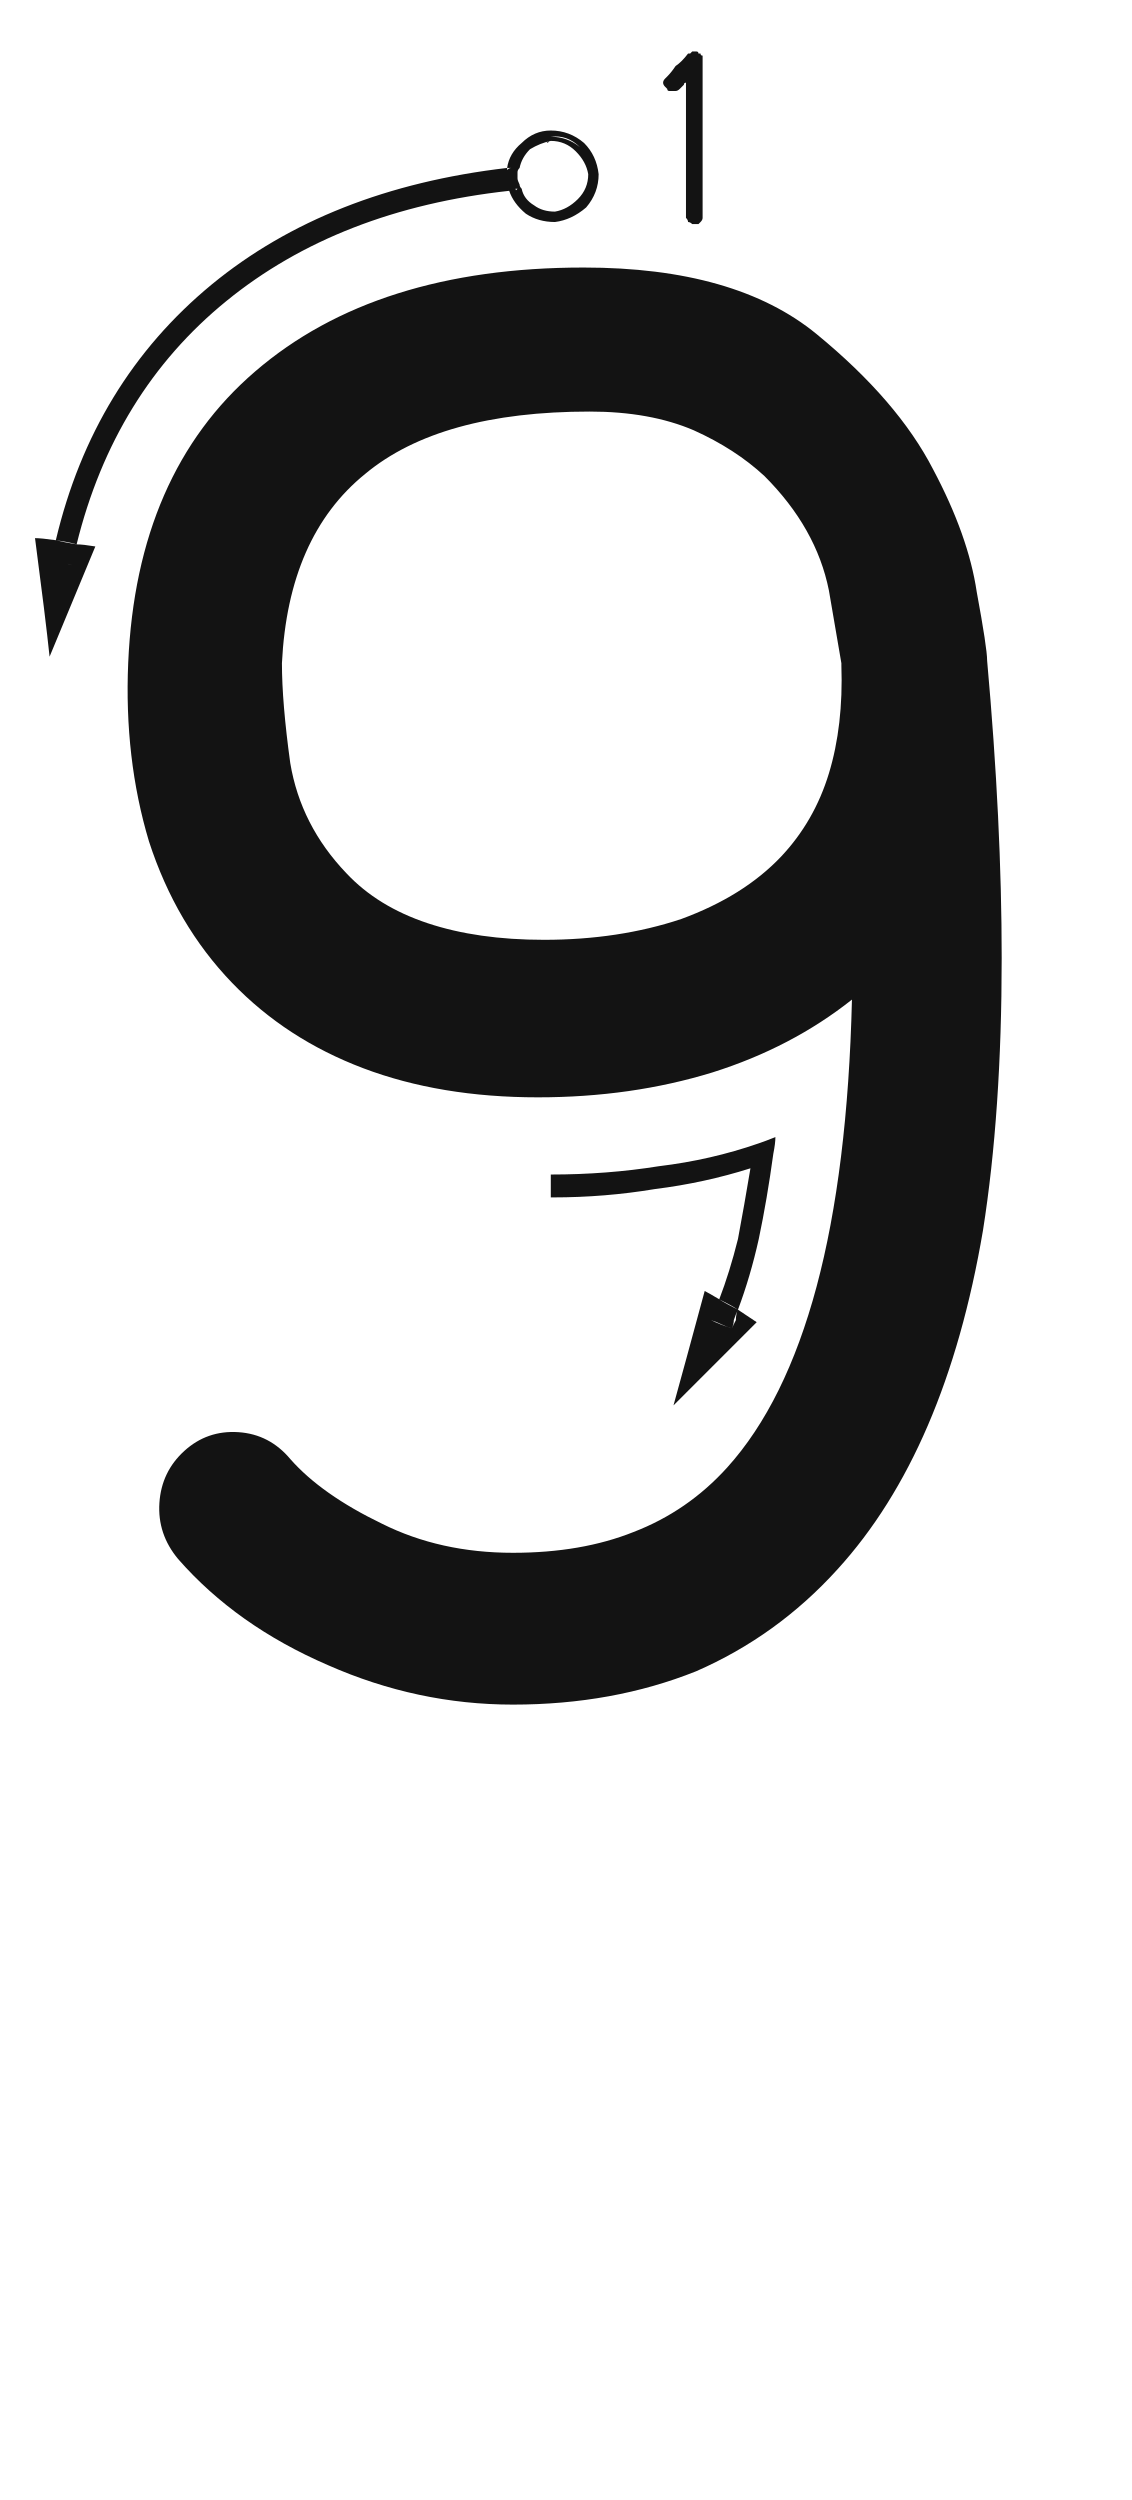
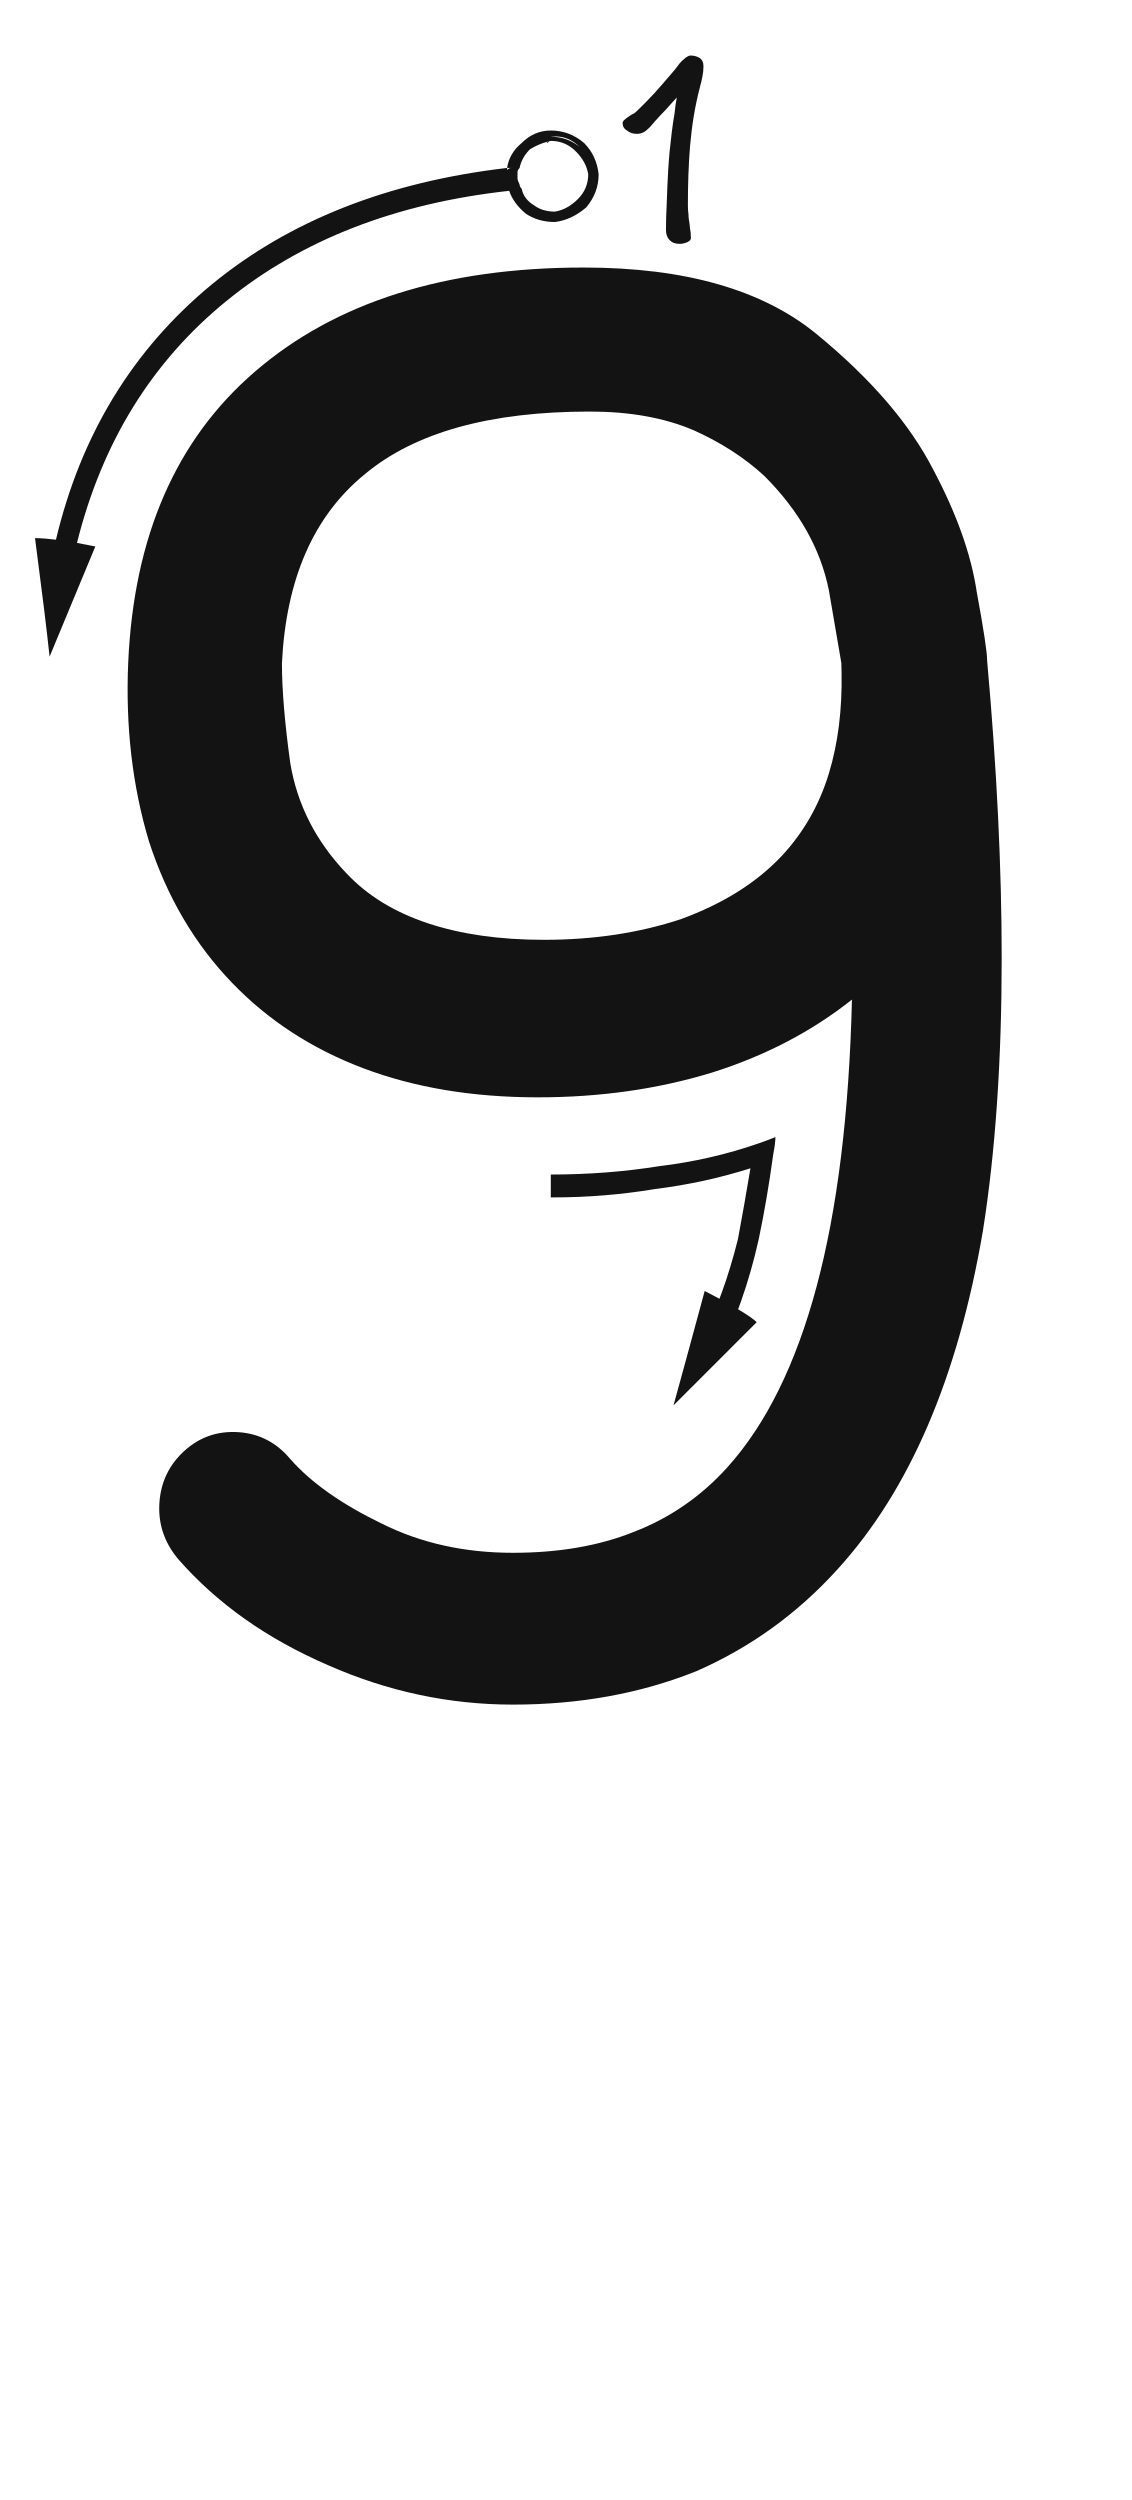
<svg xmlns="http://www.w3.org/2000/svg" width="110" height="243" viewBox="0 0 110 243">
-   <path fill="#131313" d="M17.314,151.538 C15.966,149.921 15.36,148.102 15.494,146.08 C15.629,144.059 16.438,142.374 17.92,141.026 C19.402,139.679 21.154,139.072 23.176,139.207 C25.197,139.342 26.882,140.218 28.23,141.835 C30.251,144.126 33.216,146.215 37.124,148.102 C40.898,149.988 45.143,150.932 49.86,150.932 C54.307,150.932 58.215,150.258 61.584,148.91 C65.088,147.562 68.12,145.474 70.681,142.644 C74.454,138.466 77.352,132.604 79.373,125.057 C81.395,117.51 82.54,108.211 82.81,97.16 C78.902,100.26 74.387,102.618 69.266,104.235 C64.01,105.853 58.35,106.661 52.285,106.661 C45.951,106.661 40.291,105.718 35.305,103.831 C30.318,101.944 26.073,99.182 22.569,95.543 C18.931,91.77 16.235,87.188 14.484,81.797 C12.866,76.406 12.193,70.611 12.462,64.412 C13.001,52.148 17.111,42.715 24.793,36.111 C32.61,29.373 43.256,26.004 56.733,26.004 C66.57,26.004 74.117,28.16 79.373,32.473 C84.629,36.785 88.402,41.165 90.693,45.612 C92.985,49.925 94.4,53.9 94.939,57.539 C95.612,61.178 95.949,63.401 95.949,64.21 C96.893,74.722 97.364,84.357 97.364,93.117 C97.364,103.09 96.758,111.917 95.545,119.599 C93.119,133.884 88.402,144.867 81.395,152.549 C77.486,156.861 72.904,160.163 67.649,162.454 C62.258,164.61 56.328,165.688 49.86,165.688 C43.66,165.688 37.663,164.408 31.868,161.848 C25.939,159.287 21.087,155.851 17.314,151.538 Z M27.404,64.464 C27.404,67.024 27.674,70.259 28.213,74.167 C28.887,78.21 30.706,81.781 33.671,84.881 C35.692,87.037 38.32,88.654 41.555,89.732 C44.789,90.811 48.562,91.35 52.875,91.35 C57.727,91.35 62.174,90.676 66.217,89.328 C70.26,87.846 73.494,85.824 75.92,83.264 C78.076,80.973 79.626,78.277 80.569,75.178 C81.513,72.078 81.917,68.574 81.782,64.666 C81.782,64.666 81.782,64.666 81.782,64.666 C81.782,64.531 81.782,64.464 81.782,64.464 C81.782,64.464 81.782,64.464 81.782,64.464 C81.782,64.464 81.782,64.464 81.782,64.464 C81.647,63.655 81.243,61.297 80.569,57.389 C79.761,53.346 77.672,49.64 74.303,46.271 C72.416,44.519 70.125,43.036 67.43,41.823 C64.6,40.61 61.23,40.004 57.322,40.004 C47.619,40.004 40.342,42.025 35.49,46.068 C30.504,50.111 27.809,56.243 27.404,64.464 Z M49.494,18.548 C38.443,19.761 29.279,23.332 22.002,29.262 C14.725,35.191 9.873,43.075 7.447,52.913 C7.043,52.778 6.369,52.644 5.426,52.509 C7.852,42.267 12.905,33.979 20.587,27.645 C28.134,21.445 37.702,17.672 49.292,16.324 C49.292,16.459 49.292,16.661 49.292,16.931 C49.292,17.065 49.292,17.2 49.292,17.335 C49.292,17.47 49.292,17.672 49.292,17.941 C49.427,18.076 49.494,18.278 49.494,18.548 Z M7.447,52.913 C7.852,52.913 8.458,52.98 9.267,53.115 C8.323,55.406 6.841,58.978 4.819,63.829 C4.55,61.269 4.078,57.428 3.404,52.307 C3.809,52.307 4.482,52.374 5.426,52.509 C5.426,52.913 5.358,53.25 5.224,53.52 C5.089,53.789 5.021,54.126 5.021,54.53 C5.426,54.53 6.1,54.665 7.043,54.935 C7.043,54.53 7.11,54.193 7.245,53.924 C7.38,53.52 7.447,53.183 7.447,52.913 Z M7.043,54.935 C6.639,54.8 5.965,54.665 5.021,54.53 C5.021,54.126 5.089,53.789 5.224,53.52 C5.358,53.25 5.426,52.913 5.426,52.509 C5.965,52.644 6.639,52.778 7.447,52.913 C7.447,53.183 7.38,53.52 7.245,53.924 C7.11,54.193 7.043,54.53 7.043,54.935 Z M53.941,21.58 C53.941,21.58 54.009,21.58 54.144,21.58 C54.278,21.58 54.346,21.58 54.346,21.58 C54.346,21.58 54.278,21.58 54.144,21.58 C54.144,21.58 54.076,21.58 53.941,21.58 Z M53.537,13.292 C52.594,13.292 51.785,13.562 51.111,14.101 C50.438,14.774 50.033,15.516 49.898,16.324 C49.764,16.324 49.696,16.324 49.696,16.324 C49.562,16.324 49.427,16.324 49.292,16.324 C49.427,15.381 49.898,14.572 50.707,13.898 C51.516,13.09 52.459,12.686 53.537,12.686 C54.75,12.686 55.828,13.09 56.771,13.898 C57.58,14.707 58.052,15.718 58.187,16.931 C58.187,18.144 57.782,19.222 56.974,20.165 C56.03,20.974 55.02,21.445 53.941,21.58 C52.863,21.58 51.92,21.311 51.111,20.771 C50.303,20.098 49.764,19.356 49.494,18.548 C49.629,18.413 49.696,18.346 49.696,18.346 C49.831,18.346 49.966,18.346 50.101,18.346 C50.37,19.154 50.842,19.828 51.516,20.367 C52.189,20.771 52.998,20.974 53.941,20.974 C54.885,20.974 55.761,20.569 56.569,19.761 C57.243,18.952 57.58,18.009 57.58,16.931 C57.58,15.853 57.176,14.977 56.367,14.303 C55.559,13.494 54.615,13.157 53.537,13.292 Z M53.941,21.58 C53.807,21.58 53.672,21.58 53.537,21.58 C53.402,21.58 53.335,21.58 53.335,21.58 C53.335,21.58 53.402,21.58 53.537,21.58 C53.672,21.58 53.807,21.58 53.941,21.58 Z M49.494,18.548 C49.494,18.278 49.427,18.076 49.292,17.941 C49.292,17.672 49.292,17.47 49.292,17.335 C49.292,17.2 49.292,17.065 49.292,16.931 C49.292,16.796 49.292,16.661 49.292,16.526 C49.427,16.392 49.562,16.324 49.696,16.324 C49.696,16.324 49.764,16.324 49.898,16.324 C49.898,16.459 49.898,16.594 49.898,16.729 C49.898,16.998 49.898,17.2 49.898,17.335 C49.898,17.47 49.898,17.672 49.898,17.941 C49.898,18.076 49.966,18.211 50.101,18.346 C49.966,18.48 49.898,18.548 49.898,18.548 C49.764,18.548 49.629,18.548 49.494,18.548 Z M53.537,13.696 C53.537,13.696 53.47,13.696 53.335,13.696 C53.335,13.696 53.268,13.696 53.133,13.696 C53.268,13.696 53.335,13.696 53.335,13.696 C53.47,13.696 53.537,13.696 53.537,13.696 Z M53.941,13.696 C53.941,13.696 53.941,13.696 53.941,13.696 C54.076,13.696 54.144,13.696 54.144,13.696 C54.144,13.696 54.076,13.696 53.941,13.696 C53.941,13.696 53.941,13.696 53.941,13.696 Z M53.941,20.974 C52.998,20.974 52.189,20.771 51.516,20.367 C50.842,19.828 50.37,19.222 50.101,18.548 C50.235,18.413 50.303,18.346 50.303,18.346 C50.438,18.346 50.572,18.346 50.707,18.346 C50.842,19.02 51.246,19.559 51.92,19.963 C52.459,20.367 53.133,20.569 53.941,20.569 C54.75,20.435 55.491,20.03 56.165,19.356 C56.839,18.683 57.176,17.874 57.176,16.931 C57.041,16.122 56.637,15.381 55.963,14.707 C55.289,14.033 54.48,13.696 53.537,13.696 C53.672,13.696 53.739,13.696 53.739,13.696 C53.874,13.696 53.941,13.696 53.941,13.696 C53.941,13.696 53.941,13.696 53.941,13.696 C53.941,13.696 54.009,13.696 54.144,13.696 C54.009,13.696 53.941,13.696 53.941,13.696 C53.941,13.696 53.941,13.696 53.941,13.696 C53.941,13.696 53.874,13.696 53.739,13.696 C53.739,13.696 53.672,13.696 53.537,13.696 C53.537,13.696 53.47,13.696 53.335,13.696 C53.335,13.831 53.268,13.898 53.133,13.898 C53.133,13.898 53.133,13.898 53.133,13.898 C53.133,13.898 53.133,13.898 53.133,13.898 C53.133,13.898 53.133,13.898 53.133,13.898 C53.133,13.898 53.133,13.898 53.133,13.898 C53.268,13.764 53.335,13.696 53.335,13.696 C53.47,13.696 53.537,13.696 53.537,13.696 C52.863,13.831 52.189,14.101 51.516,14.505 C50.977,15.044 50.64,15.65 50.505,16.324 C50.37,16.324 50.235,16.324 50.101,16.324 C50.101,16.324 50.033,16.324 49.898,16.324 C50.033,15.516 50.438,14.774 51.111,14.101 C51.785,13.562 52.594,13.292 53.537,13.292 C54.615,13.292 55.559,13.629 56.367,14.303 C57.176,14.977 57.58,15.853 57.58,16.931 C57.58,18.009 57.243,18.952 56.569,19.761 C55.761,20.569 54.885,20.974 53.941,20.974 Z M50.303,17.335 C50.303,17.47 50.37,17.672 50.505,17.941 C50.505,18.076 50.572,18.211 50.707,18.346 C50.572,18.346 50.438,18.346 50.303,18.346 C50.168,18.346 50.101,18.346 50.101,18.346 C49.966,18.211 49.898,18.076 49.898,17.941 C49.898,17.672 49.898,17.47 49.898,17.335 C49.898,17.065 49.898,16.863 49.898,16.729 C49.898,16.594 49.898,16.459 49.898,16.324 C50.033,16.324 50.101,16.324 50.101,16.324 C50.235,16.324 50.37,16.324 50.505,16.324 C50.37,16.459 50.303,16.594 50.303,16.729 C50.303,16.863 50.303,17.065 50.303,17.335 Z M65.464,8.845 C65.329,8.845 65.194,8.845 65.06,8.845 C64.925,8.845 64.857,8.777 64.857,8.643 C64.723,8.508 64.655,8.44 64.655,8.44 C64.521,8.306 64.453,8.171 64.453,8.036 C64.453,7.901 64.521,7.767 64.655,7.632 C64.655,7.632 64.723,7.564 64.857,7.43 C65.127,7.16 65.396,6.823 65.666,6.419 C66.07,6.149 66.475,5.745 66.879,5.206 C67.014,5.206 67.081,5.206 67.081,5.206 C67.216,5.071 67.283,5.004 67.283,5.004 C67.418,5.004 67.485,5.004 67.485,5.004 C67.485,5.004 67.485,5.004 67.485,5.004 C67.62,5.004 67.688,5.004 67.688,5.004 C67.822,5.004 67.89,5.071 67.89,5.206 C67.89,5.206 67.957,5.206 68.092,5.206 C68.092,5.341 68.159,5.408 68.294,5.408 C68.294,5.543 68.294,5.61 68.294,5.61 C68.294,5.745 68.294,5.812 68.294,5.812 C68.294,7.564 68.294,9.653 68.294,12.079 C68.294,14.64 68.294,17.604 68.294,20.974 C68.294,20.974 68.294,21.041 68.294,21.176 C68.294,21.311 68.227,21.445 68.092,21.58 C68.092,21.58 68.024,21.647 67.89,21.782 C67.755,21.782 67.62,21.782 67.485,21.782 C67.351,21.782 67.283,21.782 67.283,21.782 C67.148,21.647 67.014,21.58 66.879,21.58 C66.879,21.445 66.812,21.311 66.677,21.176 C66.677,21.176 66.677,21.108 66.677,20.974 C66.677,19.491 66.677,17.672 66.677,15.516 C66.677,13.359 66.677,10.866 66.677,8.036 C66.542,8.036 66.475,8.104 66.475,8.238 C66.34,8.373 66.205,8.508 66.07,8.643 C65.936,8.777 65.801,8.845 65.666,8.845 C65.666,8.845 65.599,8.845 65.464,8.845 Z M53.739,116.388 C53.739,116.388 53.672,116.388 53.537,116.388 C53.537,115.849 53.537,115.107 53.537,114.164 C57.176,114.164 60.68,113.895 64.049,113.355 C67.418,112.951 70.652,112.21 73.752,111.132 C74.156,110.997 74.695,110.795 75.369,110.525 C75.369,110.93 75.302,111.469 75.167,112.143 C74.763,115.107 74.291,117.87 73.752,120.431 C73.213,122.856 72.539,125.147 71.73,127.304 C71.326,127.034 70.72,126.697 69.911,126.293 C70.585,124.541 71.191,122.587 71.73,120.431 C72.135,118.274 72.539,115.983 72.943,113.558 C69.979,114.501 66.879,115.175 63.645,115.579 C60.41,116.118 57.108,116.388 53.739,116.388 Z M69.103,128.314 C69.642,128.584 70.315,128.854 71.124,129.123 C71.259,128.854 71.394,128.584 71.528,128.314 C71.528,127.91 71.596,127.573 71.73,127.304 C72.135,127.573 72.741,127.978 73.55,128.517 C71.798,130.269 69.103,132.964 65.464,136.603 C66.138,134.177 67.148,130.471 68.496,125.484 C68.766,125.619 69.237,125.889 69.911,126.293 C69.776,126.697 69.642,127.034 69.507,127.304 C69.372,127.708 69.237,128.045 69.103,128.314 Z M69.103,128.314 C69.237,128.045 69.372,127.708 69.507,127.304 C69.642,127.034 69.776,126.697 69.911,126.293 C70.315,126.562 70.922,126.899 71.73,127.304 C71.596,127.573 71.461,127.91 71.326,128.314 C71.326,128.584 71.259,128.854 71.124,129.123 C70.72,128.988 70.383,128.854 70.113,128.719 C69.844,128.584 69.507,128.449 69.103,128.314 Z" />
+   <path fill="#131313" d="M56.733,26.004 C66.57,26.004 74.117,28.16 79.373,32.473 C84.629,36.785 88.402,41.165 90.693,45.612 C92.985,49.925 94.4,53.9 94.939,57.539 C95.612,61.178 95.949,63.401 95.949,64.21 C96.893,74.722 97.364,84.357 97.364,93.117 C97.364,103.09 96.758,111.917 95.545,119.599 C93.119,133.884 88.402,144.867 81.395,152.549 C77.486,156.861 72.904,160.163 67.649,162.454 C62.258,164.61 56.328,165.688 49.86,165.688 C43.66,165.688 37.663,164.408 31.868,161.848 C25.939,159.287 21.087,155.851 17.314,151.538 C15.966,149.921 15.36,148.102 15.494,146.08 C15.629,144.059 16.438,142.374 17.92,141.026 C19.402,139.679 21.154,139.072 23.176,139.207 C25.197,139.342 26.882,140.218 28.23,141.835 C30.251,144.126 33.216,146.215 37.124,148.102 C40.898,149.988 45.143,150.932 49.86,150.932 C54.307,150.932 58.215,150.258 61.584,148.91 C65.088,147.562 68.12,145.474 70.681,142.644 C74.454,138.466 77.352,132.604 79.373,125.057 C81.395,117.51 82.54,108.211 82.81,97.16 C78.902,100.26 74.387,102.618 69.266,104.235 C64.01,105.853 58.35,106.661 52.285,106.661 C45.951,106.661 40.291,105.718 35.305,103.831 C30.318,101.944 26.073,99.182 22.569,95.543 C18.931,91.77 16.235,87.188 14.484,81.797 C12.866,76.406 12.193,70.611 12.462,64.412 C13.001,52.148 17.111,42.715 24.793,36.111 C32.61,29.373 43.256,26.004 56.733,26.004 Z M75.369,110.525 C75.369,110.93 75.302,111.469 75.167,112.143 C74.763,115.107 74.291,117.87 73.752,120.431 C73.28,122.553 72.705,124.573 72.027,126.489 L71.744,127.264 L71.919,127.369 C72.638,127.804 73.265,128.223 73.55,128.517 L71.744,130.322 C71.573,130.494 71.397,130.67 71.215,130.851 L70.064,132.003 C69.76,132.306 69.445,132.621 69.119,132.948 L67.75,134.317 C67.511,134.555 67.268,134.799 67.019,135.047 L65.464,136.603 C66.138,134.177 67.148,130.471 68.496,125.484 C68.586,125.529 69.082,125.783 69.736,126.135 L69.93,126.24 L70.133,125.701 C70.719,124.104 71.251,122.347 71.73,120.431 C72.135,118.274 72.539,115.983 72.943,113.558 C69.979,114.501 66.879,115.175 63.645,115.579 C60.41,116.118 57.108,116.388 53.739,116.388 L53.537,116.388 L53.537,114.164 C57.176,114.164 60.68,113.895 64.049,113.355 C67.418,112.951 70.652,112.21 73.752,111.132 C74.156,110.997 74.695,110.795 75.369,110.525 Z M57.322,40.004 C47.619,40.004 40.342,42.025 35.49,46.068 C30.504,50.111 27.809,56.243 27.404,64.464 C27.404,67.024 27.674,70.259 28.213,74.167 C28.887,78.21 30.706,81.781 33.671,84.881 C35.692,87.037 38.32,88.654 41.555,89.732 C44.789,90.811 48.562,91.35 52.875,91.35 C57.727,91.35 62.174,90.676 66.217,89.328 C70.26,87.846 73.494,85.824 75.92,83.264 C78.076,80.973 79.626,78.277 80.569,75.178 C81.457,72.26 81.868,68.985 81.8,65.352 L81.782,64.666 L81.782,64.464 C81.647,63.655 81.243,61.297 80.569,57.389 C79.761,53.346 77.672,49.64 74.303,46.271 C72.416,44.519 70.125,43.036 67.43,41.823 C64.6,40.61 61.23,40.004 57.322,40.004 Z M53.537,12.686 C54.75,12.686 55.828,13.09 56.771,13.898 C57.58,14.707 58.052,15.718 58.187,16.931 C58.187,18.144 57.782,19.222 56.974,20.165 C56.03,20.974 55.02,21.445 53.941,21.58 C52.863,21.58 51.92,21.311 51.111,20.771 C50.303,20.098 49.764,19.356 49.494,18.548 C38.443,19.761 29.279,23.332 22.002,29.262 C14.759,35.163 9.919,43 7.482,52.773 C8.082,52.879 8.684,52.996 9.267,53.115 C8.323,55.406 6.841,58.978 4.819,63.829 C4.55,61.269 4.078,57.428 3.404,52.307 C3.989,52.307 4.685,52.364 5.437,52.458 L5.426,52.509 C7.852,42.267 12.905,33.979 20.587,27.645 C28.134,21.445 37.702,17.672 49.292,16.324 L49.292,16.526 C49.427,16.392 49.562,16.324 49.696,16.324 L49.292,16.324 C49.427,15.381 49.898,14.572 50.707,13.898 C51.516,13.09 52.459,12.686 53.537,12.686 Z M67.133,5.397 C67.511,5.397 67.808,5.505 68.052,5.667 C68.267,5.829 68.376,6.099 68.376,6.45 C68.376,6.639 68.349,6.801 68.349,6.963 L68.267,7.476 L68.159,7.989 C68.106,8.178 68.052,8.34 68.025,8.502 C67.538,10.365 67.242,12.255 67.079,14.145 C66.918,16.062 66.864,17.952 66.864,19.842 C66.864,20.112 66.864,20.436 66.918,20.787 C66.918,21.138 66.972,21.462 67.025,21.759 C67.052,22.083 67.079,22.38 67.133,22.623 C67.133,22.893 67.16,23.055 67.16,23.136 C67.16,23.298 67.025,23.433 66.809,23.541 C66.54,23.649 66.296,23.703 66.081,23.703 C65.648,23.703 65.325,23.595 65.082,23.325 C64.838,23.082 64.731,22.758 64.731,22.326 C64.731,21.57 64.757,20.679 64.811,19.653 C64.838,18.627 64.892,17.601 64.947,16.575 C64.974,16.035 65.028,15.414 65.082,14.766 L65.297,12.849 C65.379,12.201 65.46,11.607 65.567,11.013 C65.621,10.419 65.703,9.906 65.784,9.474 C65.406,9.879 65.109,10.23 64.838,10.527 C64.569,10.824 64.353,11.04 64.218,11.175 L63.678,11.769 C63.462,12.012 63.3,12.201 63.164,12.363 C62.949,12.579 62.76,12.741 62.571,12.849 C62.355,12.957 62.139,13.011 61.895,13.011 C61.572,13.011 61.248,12.93 60.977,12.714 C60.654,12.525 60.519,12.282 60.519,11.958 C60.519,11.877 60.545,11.796 60.654,11.688 C60.734,11.607 60.843,11.526 60.977,11.418 L61.221,11.256 C61.275,11.202 61.355,11.175 61.437,11.121 L61.653,11.013 C61.706,10.959 61.788,10.905 61.842,10.851 C62.408,10.311 63.002,9.717 63.623,9.042 C64.218,8.394 64.757,7.746 65.27,7.152 C65.433,6.963 65.621,6.747 65.784,6.531 C65.918,6.315 66.081,6.126 66.296,5.91 C66.377,5.829 66.513,5.721 66.674,5.586 C66.837,5.478 66.972,5.397 67.133,5.397 Z M53.537,13.696 L53.33,13.743 L53.329,13.758 C53.314,13.833 53.269,13.878 53.195,13.893 L53.133,13.898 L53.274,13.756 L53.248,13.762 C52.671,13.911 52.093,14.158 51.516,14.505 C50.977,15.044 50.64,15.65 50.505,16.324 C50.37,16.459 50.303,16.594 50.303,16.729 L50.303,17.335 C50.303,17.47 50.37,17.672 50.505,17.941 C50.505,18.076 50.572,18.211 50.707,18.346 C50.842,19.02 51.246,19.559 51.92,19.963 C52.459,20.367 53.133,20.569 53.941,20.569 C54.75,20.435 55.491,20.03 56.165,19.356 C56.839,18.683 57.176,17.874 57.176,16.931 C57.041,16.122 56.637,15.381 55.963,14.707 C55.345,14.089 54.614,13.755 53.77,13.703 L53.537,13.696 Z M53.751,13.271 L53.537,13.292 C54.525,13.292 55.4,13.575 56.162,14.141 L56.367,14.303 C55.612,13.548 54.74,13.204 53.751,13.271 Z" />
</svg>
